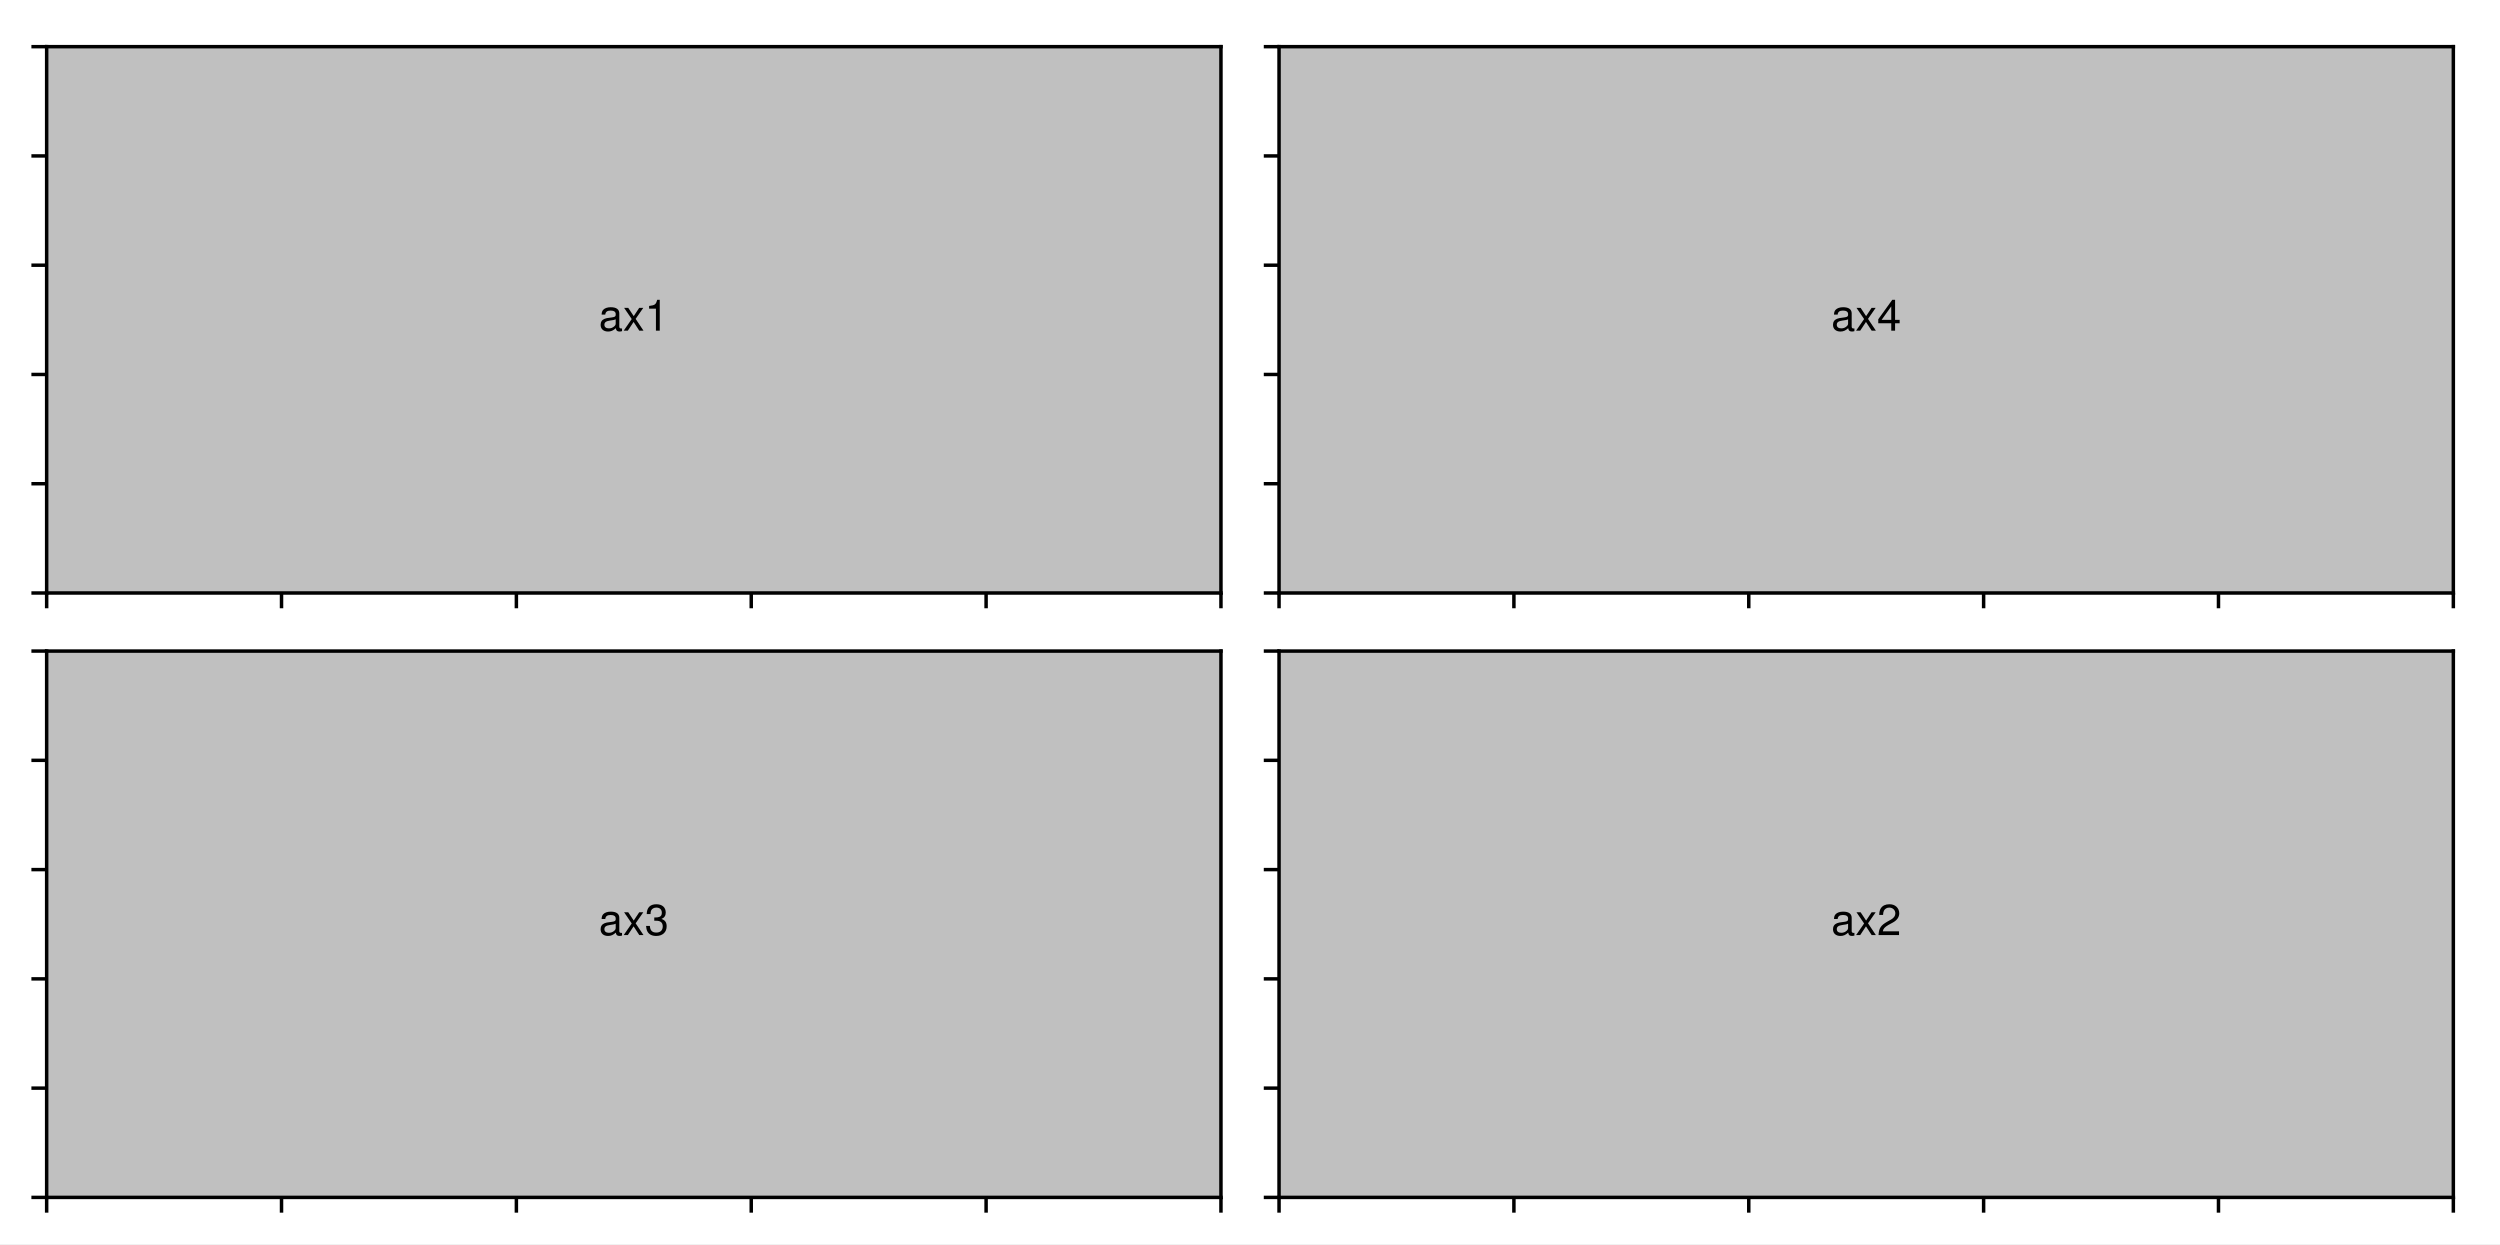
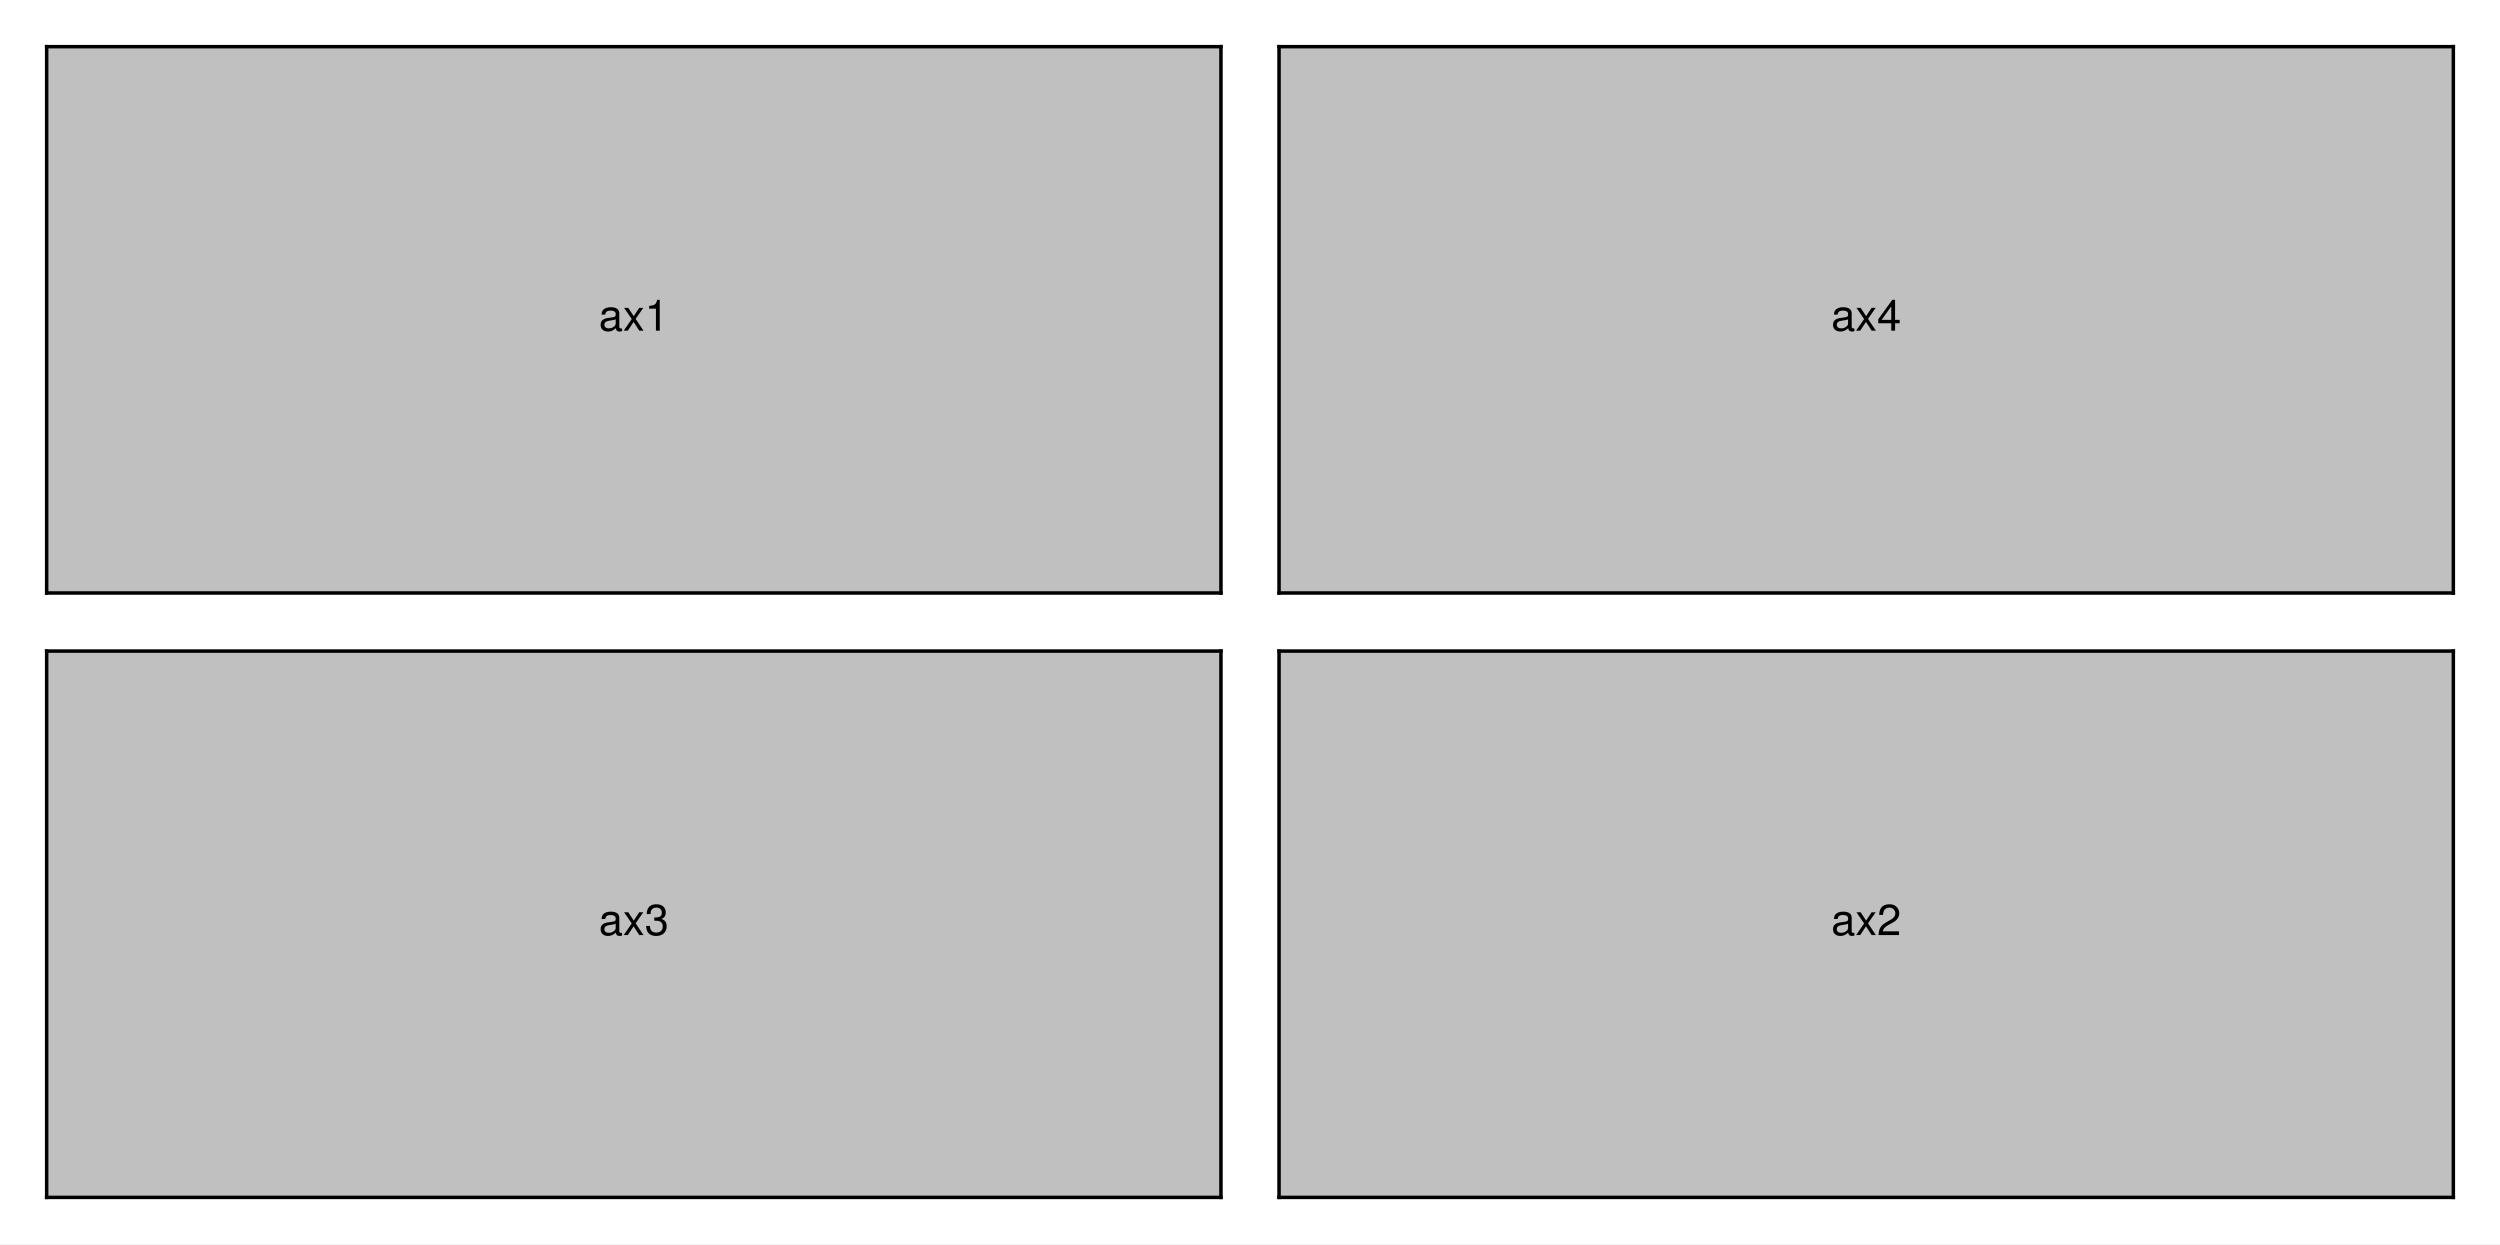
<svg xmlns="http://www.w3.org/2000/svg" xmlns:xlink="http://www.w3.org/1999/xlink" height="285.28pt" version="1.1" viewBox="0 0 573.28 285.28" width="573.28pt">
  <defs>
    <style type="text/css">
*{stroke-linecap:butt;stroke-linejoin:round;}
  </style>
  </defs>
  <g id="figure_1">
    <g id="patch_1">
      <path d="M 0 285.28  L 573.28 285.28  L 573.28 0  L 0 0  z " style="fill:#ffffff;" />
    </g>
    <g id="axes_1">
      <g id="patch_2">
        <path d="M 10.7 135.98  L 279.98 135.98  L 279.98 10.7  L 10.7 10.7  z " style="fill:#c0c0c0;" />
      </g>
-       <g id="matplotlib.axis_1">
-         <g id="xtick_1">
-           <g id="line2d_1">
-             <defs>
-               <path d="M 0 0  L 0 3.5  " id="mfaba00e192" style="stroke:#000000;stroke-width:0.8;" />
-             </defs>
-             <g>
-               <use style="stroke:#000000;stroke-width:0.8;" x="10.7" xlink:href="#mfaba00e192" y="135.98" />
-             </g>
-           </g>
-         </g>
-         <g id="xtick_2">
-           <g id="line2d_2">
-             <g>
-               <use style="stroke:#000000;stroke-width:0.8;" x="64.556" xlink:href="#mfaba00e192" y="135.98" />
-             </g>
-           </g>
-         </g>
-         <g id="xtick_3">
-           <g id="line2d_3">
-             <g>
-               <use style="stroke:#000000;stroke-width:0.8;" x="118.412" xlink:href="#mfaba00e192" y="135.98" />
-             </g>
-           </g>
-         </g>
-         <g id="xtick_4">
-           <g id="line2d_4">
-             <g>
-               <use style="stroke:#000000;stroke-width:0.8;" x="172.268" xlink:href="#mfaba00e192" y="135.98" />
-             </g>
-           </g>
-         </g>
-         <g id="xtick_5">
-           <g id="line2d_5">
-             <g>
-               <use style="stroke:#000000;stroke-width:0.8;" x="226.124" xlink:href="#mfaba00e192" y="135.98" />
-             </g>
-           </g>
-         </g>
-         <g id="xtick_6">
-           <g id="line2d_6">
-             <g>
-               <use style="stroke:#000000;stroke-width:0.8;" x="279.98" xlink:href="#mfaba00e192" y="135.98" />
-             </g>
-           </g>
-         </g>
-       </g>
-       <g id="matplotlib.axis_2">
-         <g id="ytick_1">
-           <g id="line2d_7">
-             <defs>
-               <path d="M 0 0  L -3.5 0  " id="m9a2673b471" style="stroke:#000000;stroke-width:0.8;" />
-             </defs>
-             <g>
-               <use style="stroke:#000000;stroke-width:0.8;" x="10.7" xlink:href="#m9a2673b471" y="135.98" />
-             </g>
-           </g>
-         </g>
-         <g id="ytick_2">
-           <g id="line2d_8">
-             <g>
-               <use style="stroke:#000000;stroke-width:0.8;" x="10.7" xlink:href="#m9a2673b471" y="110.924" />
-             </g>
-           </g>
-         </g>
-         <g id="ytick_3">
-           <g id="line2d_9">
-             <g>
-               <use style="stroke:#000000;stroke-width:0.8;" x="10.7" xlink:href="#m9a2673b471" y="85.868" />
-             </g>
-           </g>
-         </g>
-         <g id="ytick_4">
-           <g id="line2d_10">
-             <g>
-               <use style="stroke:#000000;stroke-width:0.8;" x="10.7" xlink:href="#m9a2673b471" y="60.812" />
-             </g>
-           </g>
-         </g>
-         <g id="ytick_5">
-           <g id="line2d_11">
-             <g>
-               <use style="stroke:#000000;stroke-width:0.8;" x="10.7" xlink:href="#m9a2673b471" y="35.756" />
-             </g>
-           </g>
-         </g>
-         <g id="ytick_6">
-           <g id="line2d_12">
-             <g>
-               <use style="stroke:#000000;stroke-width:0.8;" x="10.7" xlink:href="#m9a2673b471" y="10.7" />
-             </g>
-           </g>
-         </g>
-       </g>
+       <g id="matplotlib.axis_1" />
+       <g id="matplotlib.axis_2" />
      <g id="patch_3">
        <path d="M 10.7 135.98  L 10.7 10.7  " style="fill:none;stroke:#000000;stroke-linecap:square;stroke-linejoin:miter;stroke-width:0.8;" />
      </g>
      <g id="patch_4">
        <path d="M 279.98 135.98  L 279.98 10.7  " style="fill:none;stroke:#000000;stroke-linecap:square;stroke-linejoin:miter;stroke-width:0.8;" />
      </g>
      <g id="patch_5">
        <path d="M 10.7 135.98  L 279.98 135.98  " style="fill:none;stroke:#000000;stroke-linecap:square;stroke-linejoin:miter;stroke-width:0.8;" />
      </g>
      <g id="patch_6">
        <path d="M 10.7 10.7  L 279.98 10.7  " style="fill:none;stroke:#000000;stroke-linecap:square;stroke-linejoin:miter;stroke-width:0.8;" />
      </g>
      <g id="text_1">
        <defs>
          <path d="M 53.5 5.203  C 52.594 5 52.203 5 51.703 5  C 48.797 5 47.203 6.484 47.203 9.078  L 47.203 39.766  C 47.203 49.016 40.406 54 27.5 54  C 19.906 54 13.594 51.812 10.094 47.906  C 7.703 45.203 6.703 42.219 6.5 37.031  L 14.906 37.031  C 15.594 43.391 19.406 46.281 27.203 46.281  C 34.703 46.281 38.906 43.484 38.906 38.516  L 38.906 36.328  C 38.906 32.828 36.797 31.344 30.203 30.547  C 18.406 29.062 16.594 28.656 13.406 27.359  C 7.297 24.875 4.203 20.188 4.203 13.422  C 4.203 3.969 10.797 -2 21.406 -2  C 28 -2 33.297 0.297 39.203 5.703  C 39.797 0.391 42.406 -2 47.797 -2  C 49.5 -2 50.797 -1.812 53.5 -1.094  z M 38.906 16.75  C 38.906 13.953 38.094 12.266 35.594 9.984  C 32.203 6.891 28.094 5.312 23.203 5.312  C 16.703 5.312 12.906 8.391 12.906 13.656  C 12.906 19.141 16.594 21.922 25.5 23.219  C 34.297 24.406 36.094 24.812 38.906 26.094  z " id="Nimbus_Sans_L_Regular-97" />
          <path d="M 29.203 27.141  L 46.797 52.484  L 37.406 52.484  L 24.797 33.453  L 12.203 52.484  L 2.703 52.484  L 20.203 26.75  L 1.703 0  L 11.203 0  L 24.5 20.125  L 37.594 0  L 47.297 0  z " id="Nimbus_Sans_L_Regular-120" />
          <path d="M 25.906 50.594  L 25.906 0  L 34.703 0  L 34.703 71.016  L 28.906 71.016  C 25.797 60.109 23.797 58.609 10.203 56.906  L 10.203 50.594  z " id="Nimbus_Sans_L_Regular-49" />
        </defs>
        <g transform="translate(137.3102 75.82817)scale(0.1 -0.1)">
          <use transform="scale(0.996264)" xlink:href="#Nimbus_Sans_L_Regular-97" />
          <use transform="translate(55.39168 0)scale(0.996264)" xlink:href="#Nimbus_Sans_L_Regular-120" />
          <use transform="translate(105.2049 0)scale(0.996264)" xlink:href="#Nimbus_Sans_L_Regular-49" />
        </g>
      </g>
    </g>
    <g id="axes_2">
      <g id="patch_7">
        <path d="M 293.3 274.58  L 562.58 274.58  L 562.58 149.3  L 293.3 149.3  z " style="fill:#c0c0c0;" />
      </g>
-       <g id="matplotlib.axis_3">
-         <g id="xtick_7">
-           <g id="line2d_13">
-             <g>
-               <use style="stroke:#000000;stroke-width:0.8;" x="293.3" xlink:href="#mfaba00e192" y="274.58" />
-             </g>
-           </g>
-         </g>
-         <g id="xtick_8">
-           <g id="line2d_14">
-             <g>
-               <use style="stroke:#000000;stroke-width:0.8;" x="347.156" xlink:href="#mfaba00e192" y="274.58" />
-             </g>
-           </g>
-         </g>
-         <g id="xtick_9">
-           <g id="line2d_15">
-             <g>
-               <use style="stroke:#000000;stroke-width:0.8;" x="401.012" xlink:href="#mfaba00e192" y="274.58" />
-             </g>
-           </g>
-         </g>
-         <g id="xtick_10">
-           <g id="line2d_16">
-             <g>
-               <use style="stroke:#000000;stroke-width:0.8;" x="454.868" xlink:href="#mfaba00e192" y="274.58" />
-             </g>
-           </g>
-         </g>
-         <g id="xtick_11">
-           <g id="line2d_17">
-             <g>
-               <use style="stroke:#000000;stroke-width:0.8;" x="508.724" xlink:href="#mfaba00e192" y="274.58" />
-             </g>
-           </g>
-         </g>
-         <g id="xtick_12">
-           <g id="line2d_18">
-             <g>
-               <use style="stroke:#000000;stroke-width:0.8;" x="562.58" xlink:href="#mfaba00e192" y="274.58" />
-             </g>
-           </g>
-         </g>
-       </g>
-       <g id="matplotlib.axis_4">
-         <g id="ytick_7">
-           <g id="line2d_19">
-             <g>
-               <use style="stroke:#000000;stroke-width:0.8;" x="293.3" xlink:href="#m9a2673b471" y="274.58" />
-             </g>
-           </g>
-         </g>
-         <g id="ytick_8">
-           <g id="line2d_20">
-             <g>
-               <use style="stroke:#000000;stroke-width:0.8;" x="293.3" xlink:href="#m9a2673b471" y="249.524" />
-             </g>
-           </g>
-         </g>
-         <g id="ytick_9">
-           <g id="line2d_21">
-             <g>
-               <use style="stroke:#000000;stroke-width:0.8;" x="293.3" xlink:href="#m9a2673b471" y="224.468" />
-             </g>
-           </g>
-         </g>
-         <g id="ytick_10">
-           <g id="line2d_22">
-             <g>
-               <use style="stroke:#000000;stroke-width:0.8;" x="293.3" xlink:href="#m9a2673b471" y="199.412" />
-             </g>
-           </g>
-         </g>
-         <g id="ytick_11">
-           <g id="line2d_23">
-             <g>
-               <use style="stroke:#000000;stroke-width:0.8;" x="293.3" xlink:href="#m9a2673b471" y="174.356" />
-             </g>
-           </g>
-         </g>
-         <g id="ytick_12">
-           <g id="line2d_24">
-             <g>
-               <use style="stroke:#000000;stroke-width:0.8;" x="293.3" xlink:href="#m9a2673b471" y="149.3" />
-             </g>
-           </g>
-         </g>
-       </g>
+       <g id="matplotlib.axis_3" />
+       <g id="matplotlib.axis_4" />
      <g id="patch_8">
        <path d="M 293.3 274.58  L 293.3 149.3  " style="fill:none;stroke:#000000;stroke-linecap:square;stroke-linejoin:miter;stroke-width:0.8;" />
      </g>
      <g id="patch_9">
        <path d="M 562.58 274.58  L 562.58 149.3  " style="fill:none;stroke:#000000;stroke-linecap:square;stroke-linejoin:miter;stroke-width:0.8;" />
      </g>
      <g id="patch_10">
        <path d="M 293.3 274.58  L 562.58 274.58  " style="fill:none;stroke:#000000;stroke-linecap:square;stroke-linejoin:miter;stroke-width:0.8;" />
      </g>
      <g id="patch_11">
        <path d="M 293.3 149.3  L 562.58 149.3  " style="fill:none;stroke:#000000;stroke-linecap:square;stroke-linejoin:miter;stroke-width:0.8;" />
      </g>
      <g id="text_2">
        <defs>
          <path d="M 50.594 8.719  L 13.297 8.719  C 14.203 14.531 17.406 18.234 26.094 23.344  L 36.094 28.75  C 46 34.156 51.094 41.453 51.094 50.172  C 51.094 56.078 48.703 61.594 44.5 65.391  C 40.297 69.203 35.094 71 28.406 71  C 19.406 71 12.703 67.797 8.797 61.797  C 6.297 57.984 5.203 53.578 5 46.359  L 13.797 46.359  C 14.094 51.172 14.703 54.078 15.906 56.375  C 18.203 60.688 22.797 63.297 28.094 63.297  C 36.094 63.297 42.094 57.578 42.094 49.969  C 42.094 44.359 38.797 39.547 32.5 35.953  L 23.297 30.75  C 8.5 22.344 4.203 15.625 3.406 0  L 50.594 0  z " id="Nimbus_Sans_L_Regular-50" />
        </defs>
        <g transform="translate(419.9102 214.4282)scale(0.1 -0.1)">
          <use transform="scale(0.996264)" xlink:href="#Nimbus_Sans_L_Regular-97" />
          <use transform="translate(55.39168 0)scale(0.996264)" xlink:href="#Nimbus_Sans_L_Regular-120" />
          <use transform="translate(105.2049 0)scale(0.996264)" xlink:href="#Nimbus_Sans_L_Regular-50" />
        </g>
      </g>
    </g>
    <g id="axes_3">
      <g id="patch_12">
        <path d="M 10.7 274.58  L 279.98 274.58  L 279.98 149.3  L 10.7 149.3  z " style="fill:#c0c0c0;" />
      </g>
-       <g id="matplotlib.axis_5">
-         <g id="xtick_13">
-           <g id="line2d_25">
-             <g>
-               <use style="stroke:#000000;stroke-width:0.8;" x="10.7" xlink:href="#mfaba00e192" y="274.58" />
-             </g>
-           </g>
-         </g>
-         <g id="xtick_14">
-           <g id="line2d_26">
-             <g>
-               <use style="stroke:#000000;stroke-width:0.8;" x="64.556" xlink:href="#mfaba00e192" y="274.58" />
-             </g>
-           </g>
-         </g>
-         <g id="xtick_15">
-           <g id="line2d_27">
-             <g>
-               <use style="stroke:#000000;stroke-width:0.8;" x="118.412" xlink:href="#mfaba00e192" y="274.58" />
-             </g>
-           </g>
-         </g>
-         <g id="xtick_16">
-           <g id="line2d_28">
-             <g>
-               <use style="stroke:#000000;stroke-width:0.8;" x="172.268" xlink:href="#mfaba00e192" y="274.58" />
-             </g>
-           </g>
-         </g>
-         <g id="xtick_17">
-           <g id="line2d_29">
-             <g>
-               <use style="stroke:#000000;stroke-width:0.8;" x="226.124" xlink:href="#mfaba00e192" y="274.58" />
-             </g>
-           </g>
-         </g>
-         <g id="xtick_18">
-           <g id="line2d_30">
-             <g>
-               <use style="stroke:#000000;stroke-width:0.8;" x="279.98" xlink:href="#mfaba00e192" y="274.58" />
-             </g>
-           </g>
-         </g>
-       </g>
-       <g id="matplotlib.axis_6">
-         <g id="ytick_13">
-           <g id="line2d_31">
-             <g>
-               <use style="stroke:#000000;stroke-width:0.8;" x="10.7" xlink:href="#m9a2673b471" y="274.58" />
-             </g>
-           </g>
-         </g>
-         <g id="ytick_14">
-           <g id="line2d_32">
-             <g>
-               <use style="stroke:#000000;stroke-width:0.8;" x="10.7" xlink:href="#m9a2673b471" y="249.524" />
-             </g>
-           </g>
-         </g>
-         <g id="ytick_15">
-           <g id="line2d_33">
-             <g>
-               <use style="stroke:#000000;stroke-width:0.8;" x="10.7" xlink:href="#m9a2673b471" y="224.468" />
-             </g>
-           </g>
-         </g>
-         <g id="ytick_16">
-           <g id="line2d_34">
-             <g>
-               <use style="stroke:#000000;stroke-width:0.8;" x="10.7" xlink:href="#m9a2673b471" y="199.412" />
-             </g>
-           </g>
-         </g>
-         <g id="ytick_17">
-           <g id="line2d_35">
-             <g>
-               <use style="stroke:#000000;stroke-width:0.8;" x="10.7" xlink:href="#m9a2673b471" y="174.356" />
-             </g>
-           </g>
-         </g>
-         <g id="ytick_18">
-           <g id="line2d_36">
-             <g>
-               <use style="stroke:#000000;stroke-width:0.8;" x="10.7" xlink:href="#m9a2673b471" y="149.3" />
-             </g>
-           </g>
-         </g>
-       </g>
+       <g id="matplotlib.axis_5" />
+       <g id="matplotlib.axis_6" />
      <g id="patch_13">
        <path d="M 10.7 274.58  L 10.7 149.3  " style="fill:none;stroke:#000000;stroke-linecap:square;stroke-linejoin:miter;stroke-width:0.8;" />
      </g>
      <g id="patch_14">
        <path d="M 279.98 274.58  L 279.98 149.3  " style="fill:none;stroke:#000000;stroke-linecap:square;stroke-linejoin:miter;stroke-width:0.8;" />
      </g>
      <g id="patch_15">
        <path d="M 10.7 274.58  L 279.98 274.58  " style="fill:none;stroke:#000000;stroke-linecap:square;stroke-linejoin:miter;stroke-width:0.8;" />
      </g>
      <g id="patch_16">
        <path d="M 10.7 149.3  L 279.98 149.3  " style="fill:none;stroke:#000000;stroke-linecap:square;stroke-linejoin:miter;stroke-width:0.8;" />
      </g>
      <g id="text_3">
        <defs>
          <path d="M 22.094 33  L 23.203 33  L 26.906 33  C 36.594 33 41.594 28.594 41.594 20.062  C 41.594 11.125 36.094 5.812 26.906 5.812  C 17.297 5.812 12.594 10.641 12 21.016  L 3.203 21.016  C 3.594 15.281 4.594 11.562 6.297 8.344  C 9.906 1.516 16.906 -2 26.594 -2  C 41.203 -2 50.594 6.734 50.594 20.203  C 50.594 29.25 47.094 34.281 38.594 37.203  C 45.203 39.781 48.5 44.719 48.5 51.734  C 48.5 63.781 40.406 71 26.906 71  C 12.594 71 5 63.281 4.703 48.359  L 13.5 48.359  C 13.594 52.594 14 54.953 15.094 57.109  C 17.094 60.938 21.5 63.297 27 63.297  C 34.797 63.297 39.5 58.75 39.5 51.359  C 39.5 46.422 37.703 43.453 33.797 41.891  C 31.406 40.906 28.297 40.5 22.094 40.5  z " id="Nimbus_Sans_L_Regular-51" />
        </defs>
        <g transform="translate(137.3102 214.4282)scale(0.1 -0.1)">
          <use transform="scale(0.996264)" xlink:href="#Nimbus_Sans_L_Regular-97" />
          <use transform="translate(55.39168 0)scale(0.996264)" xlink:href="#Nimbus_Sans_L_Regular-120" />
          <use transform="translate(105.2049 0)scale(0.996264)" xlink:href="#Nimbus_Sans_L_Regular-51" />
        </g>
      </g>
    </g>
    <g id="axes_4">
      <g id="patch_17">
        <path d="M 293.3 135.98  L 562.58 135.98  L 562.58 10.7  L 293.3 10.7  z " style="fill:#c0c0c0;" />
      </g>
-       <g id="matplotlib.axis_7">
-         <g id="xtick_19">
-           <g id="line2d_37">
-             <g>
-               <use style="stroke:#000000;stroke-width:0.8;" x="293.3" xlink:href="#mfaba00e192" y="135.98" />
-             </g>
-           </g>
-         </g>
-         <g id="xtick_20">
-           <g id="line2d_38">
-             <g>
-               <use style="stroke:#000000;stroke-width:0.8;" x="347.156" xlink:href="#mfaba00e192" y="135.98" />
-             </g>
-           </g>
-         </g>
-         <g id="xtick_21">
-           <g id="line2d_39">
-             <g>
-               <use style="stroke:#000000;stroke-width:0.8;" x="401.012" xlink:href="#mfaba00e192" y="135.98" />
-             </g>
-           </g>
-         </g>
-         <g id="xtick_22">
-           <g id="line2d_40">
-             <g>
-               <use style="stroke:#000000;stroke-width:0.8;" x="454.868" xlink:href="#mfaba00e192" y="135.98" />
-             </g>
-           </g>
-         </g>
-         <g id="xtick_23">
-           <g id="line2d_41">
-             <g>
-               <use style="stroke:#000000;stroke-width:0.8;" x="508.724" xlink:href="#mfaba00e192" y="135.98" />
-             </g>
-           </g>
-         </g>
-         <g id="xtick_24">
-           <g id="line2d_42">
-             <g>
-               <use style="stroke:#000000;stroke-width:0.8;" x="562.58" xlink:href="#mfaba00e192" y="135.98" />
-             </g>
-           </g>
-         </g>
-       </g>
-       <g id="matplotlib.axis_8">
-         <g id="ytick_19">
-           <g id="line2d_43">
-             <g>
-               <use style="stroke:#000000;stroke-width:0.8;" x="293.3" xlink:href="#m9a2673b471" y="135.98" />
-             </g>
-           </g>
-         </g>
-         <g id="ytick_20">
-           <g id="line2d_44">
-             <g>
-               <use style="stroke:#000000;stroke-width:0.8;" x="293.3" xlink:href="#m9a2673b471" y="110.924" />
-             </g>
-           </g>
-         </g>
-         <g id="ytick_21">
-           <g id="line2d_45">
-             <g>
-               <use style="stroke:#000000;stroke-width:0.8;" x="293.3" xlink:href="#m9a2673b471" y="85.868" />
-             </g>
-           </g>
-         </g>
-         <g id="ytick_22">
-           <g id="line2d_46">
-             <g>
-               <use style="stroke:#000000;stroke-width:0.8;" x="293.3" xlink:href="#m9a2673b471" y="60.812" />
-             </g>
-           </g>
-         </g>
-         <g id="ytick_23">
-           <g id="line2d_47">
-             <g>
-               <use style="stroke:#000000;stroke-width:0.8;" x="293.3" xlink:href="#m9a2673b471" y="35.756" />
-             </g>
-           </g>
-         </g>
-         <g id="ytick_24">
-           <g id="line2d_48">
-             <g>
-               <use style="stroke:#000000;stroke-width:0.8;" x="293.3" xlink:href="#m9a2673b471" y="10.7" />
-             </g>
-           </g>
-         </g>
-       </g>
+       <g id="matplotlib.axis_7" />
+       <g id="matplotlib.axis_8" />
      <g id="patch_18">
        <path d="M 293.3 135.98  L 293.3 10.7  " style="fill:none;stroke:#000000;stroke-linecap:square;stroke-linejoin:miter;stroke-width:0.8;" />
      </g>
      <g id="patch_19">
        <path d="M 562.58 135.98  L 562.58 10.7  " style="fill:none;stroke:#000000;stroke-linecap:square;stroke-linejoin:miter;stroke-width:0.8;" />
      </g>
      <g id="patch_20">
        <path d="M 293.3 135.98  L 562.58 135.98  " style="fill:none;stroke:#000000;stroke-linecap:square;stroke-linejoin:miter;stroke-width:0.8;" />
      </g>
      <g id="patch_21">
        <path d="M 293.3 10.7  L 562.58 10.7  " style="fill:none;stroke:#000000;stroke-linecap:square;stroke-linejoin:miter;stroke-width:0.8;" />
      </g>
      <g id="text_4">
        <defs>
          <path d="M 32.703 17  L 32.703 0  L 41.5 0  L 41.5 17  L 52 17  L 52 24.906  L 41.5 24.906  L 41.5 71.016  L 35 71.016  L 2.797 26.312  L 2.797 17  z M 32.703 24.906  L 10.5 24.906  L 32.703 55.984  z " id="Nimbus_Sans_L_Regular-52" />
        </defs>
        <g transform="translate(419.9102 75.82817)scale(0.1 -0.1)">
          <use transform="scale(0.996264)" xlink:href="#Nimbus_Sans_L_Regular-97" />
          <use transform="translate(55.39168 0)scale(0.996264)" xlink:href="#Nimbus_Sans_L_Regular-120" />
          <use transform="translate(105.2049 0)scale(0.996264)" xlink:href="#Nimbus_Sans_L_Regular-52" />
        </g>
      </g>
    </g>
  </g>
</svg>
